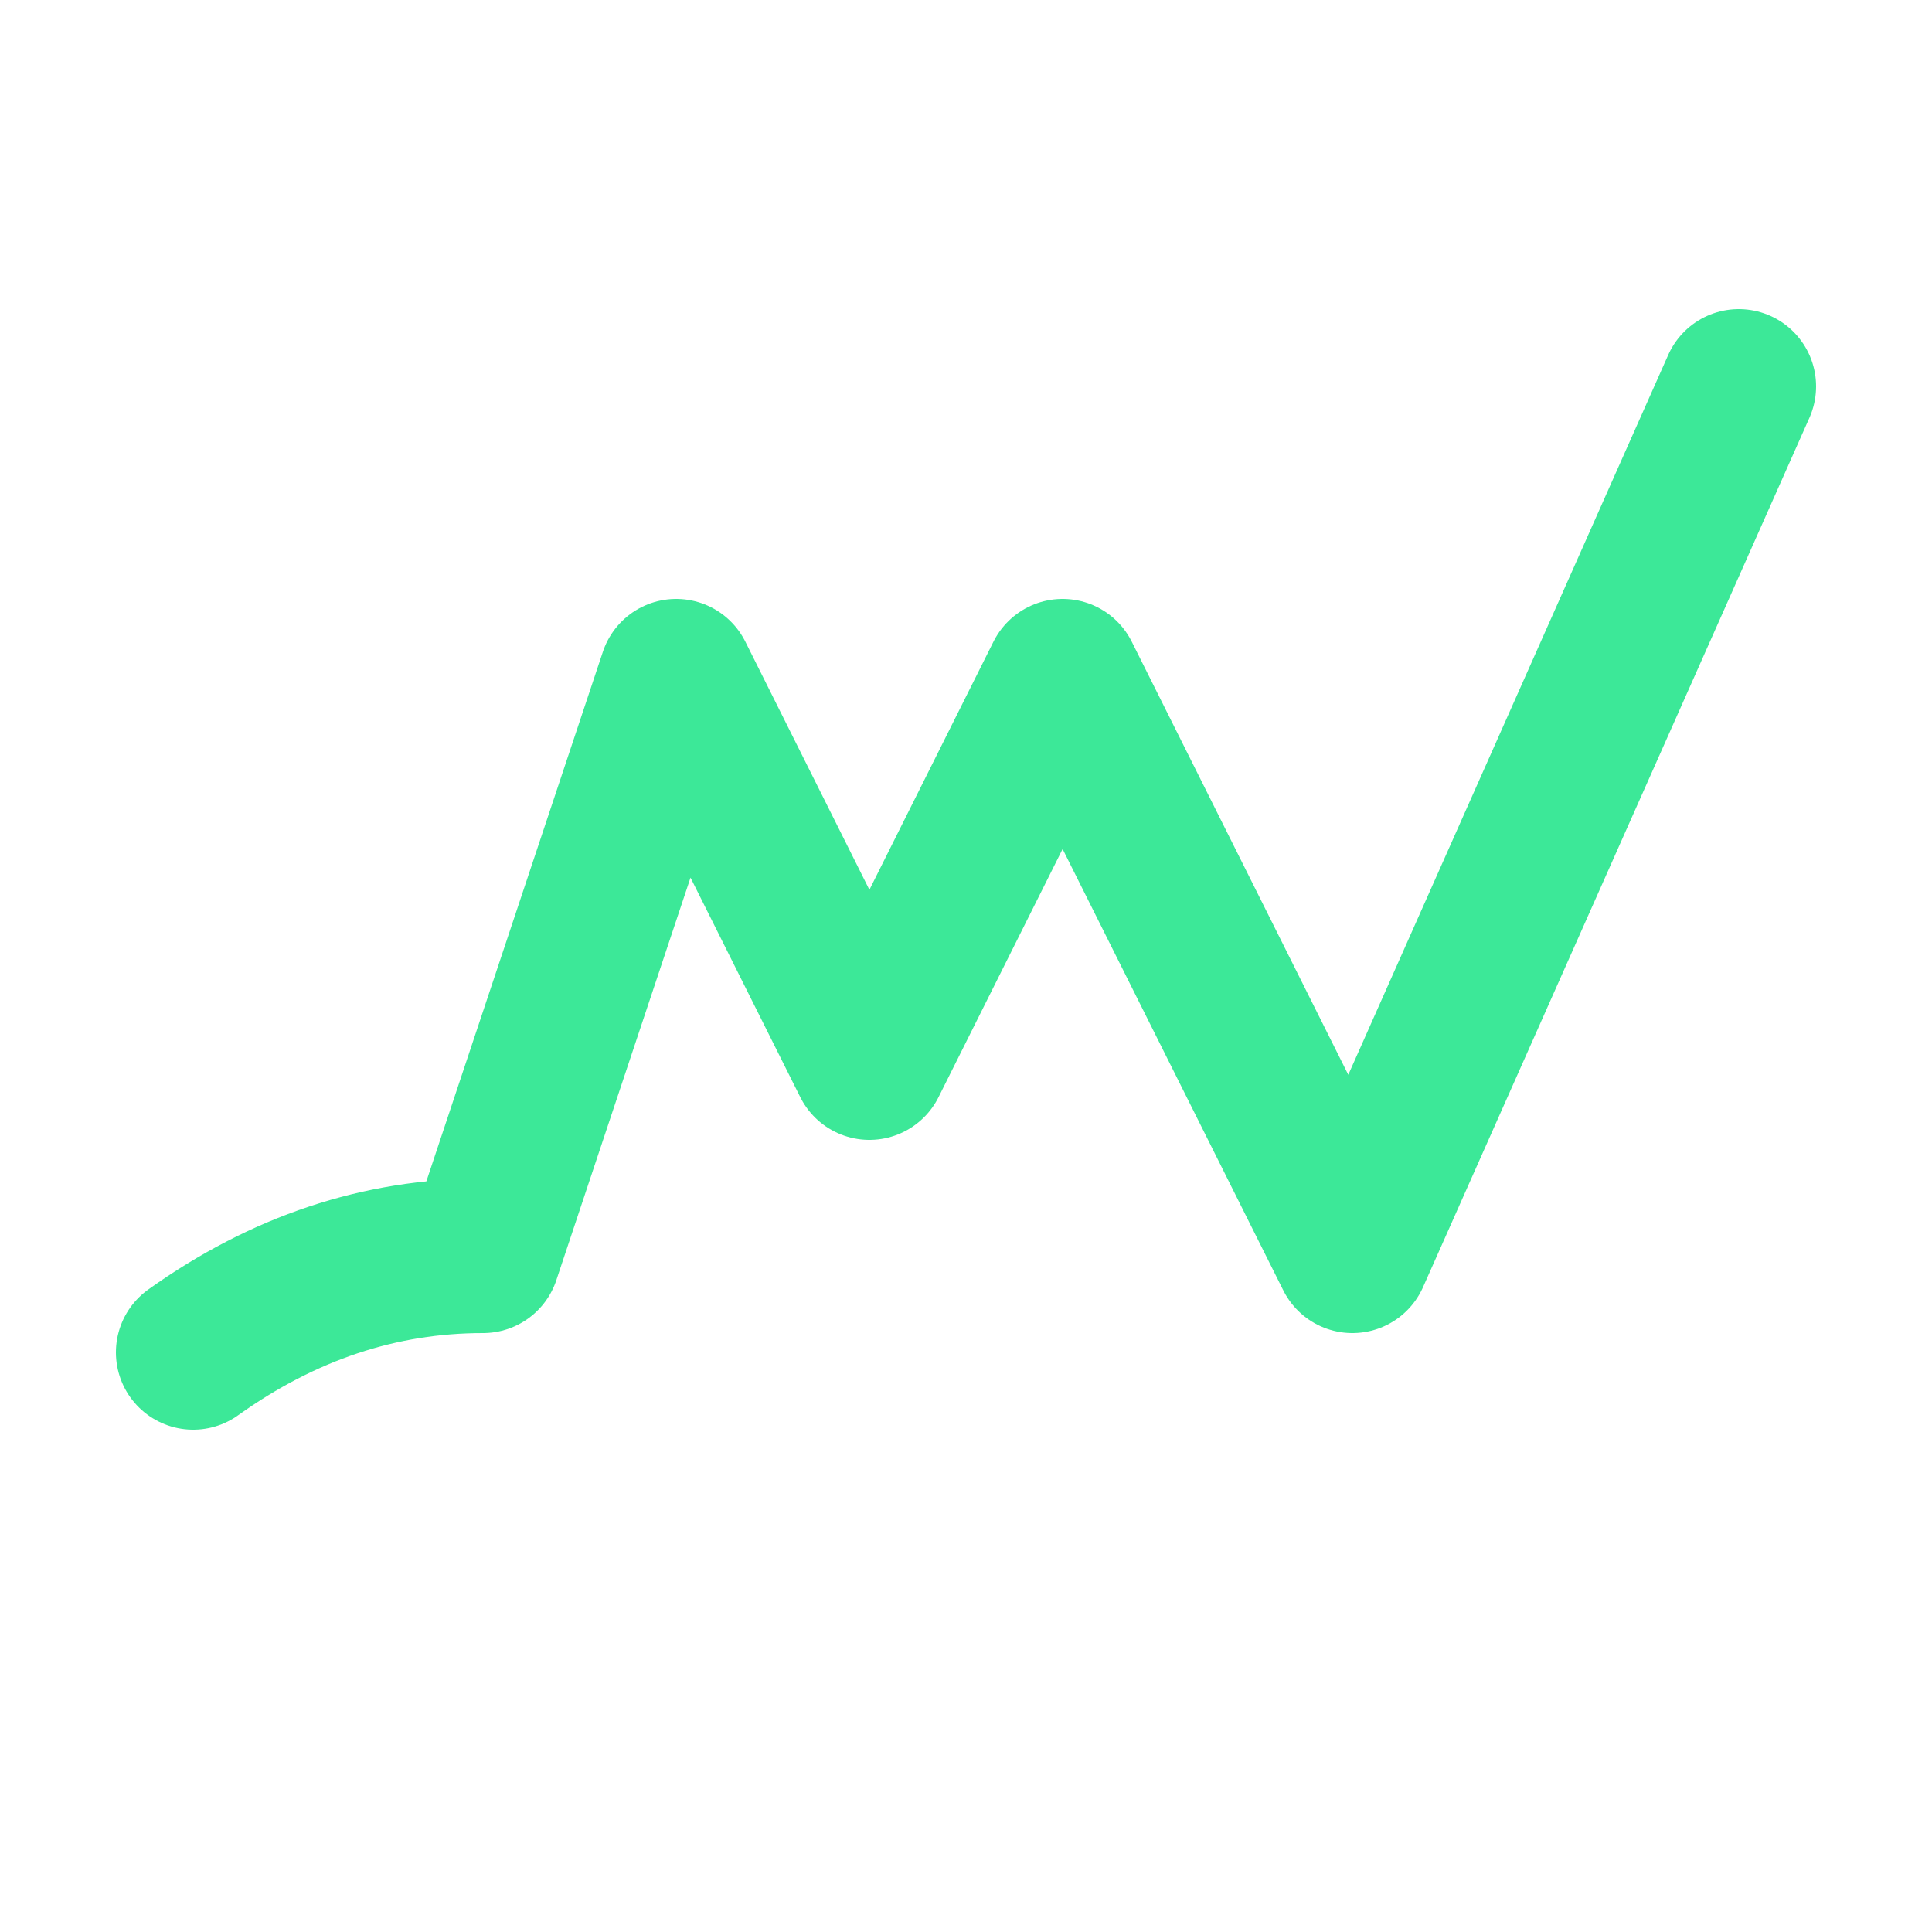
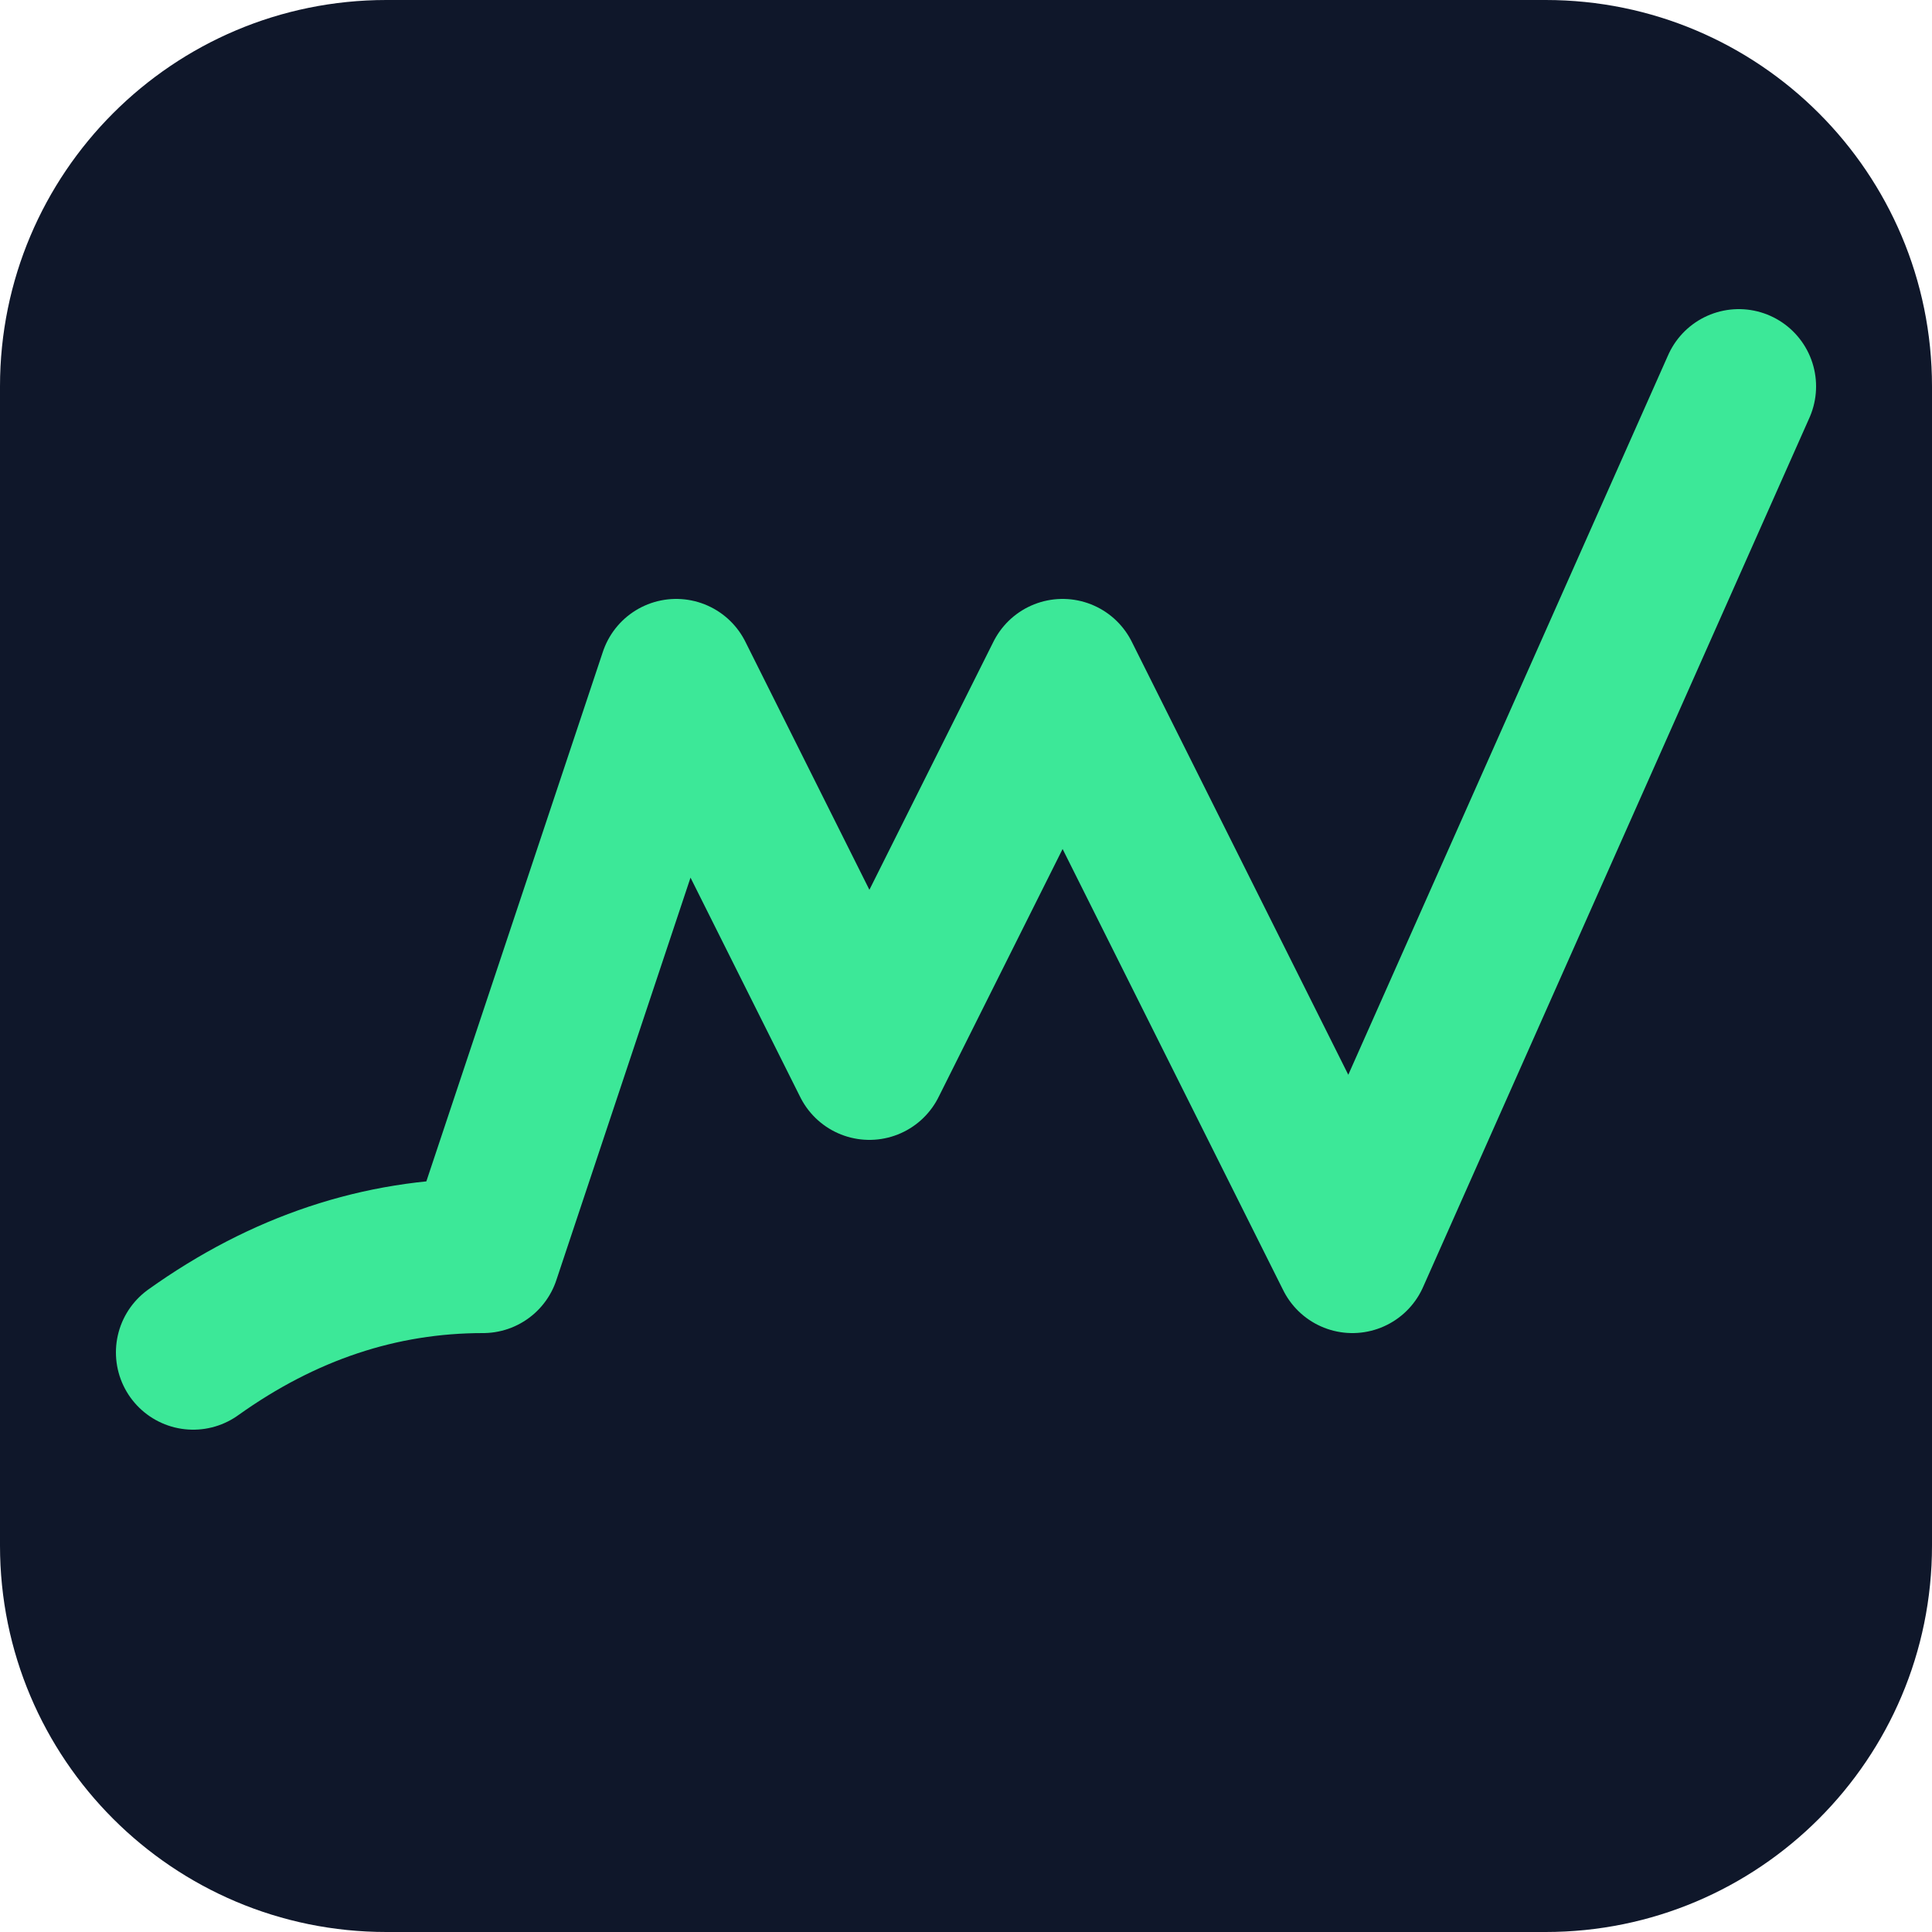
<svg xmlns="http://www.w3.org/2000/svg" width="256" height="256" viewBox="0 0 100 100" fill="none">
+   <rect width="100" height="100" rx="20" fill="#0f172a" />
  <path d="M 10 70 Q 17 65 25 65 L 35 35 L 45 55 L 55 35 L 70 65 L 90 20" stroke="#3ce898" stroke-width="8" stroke-linecap="round" stroke-linejoin="round" />
</svg>
